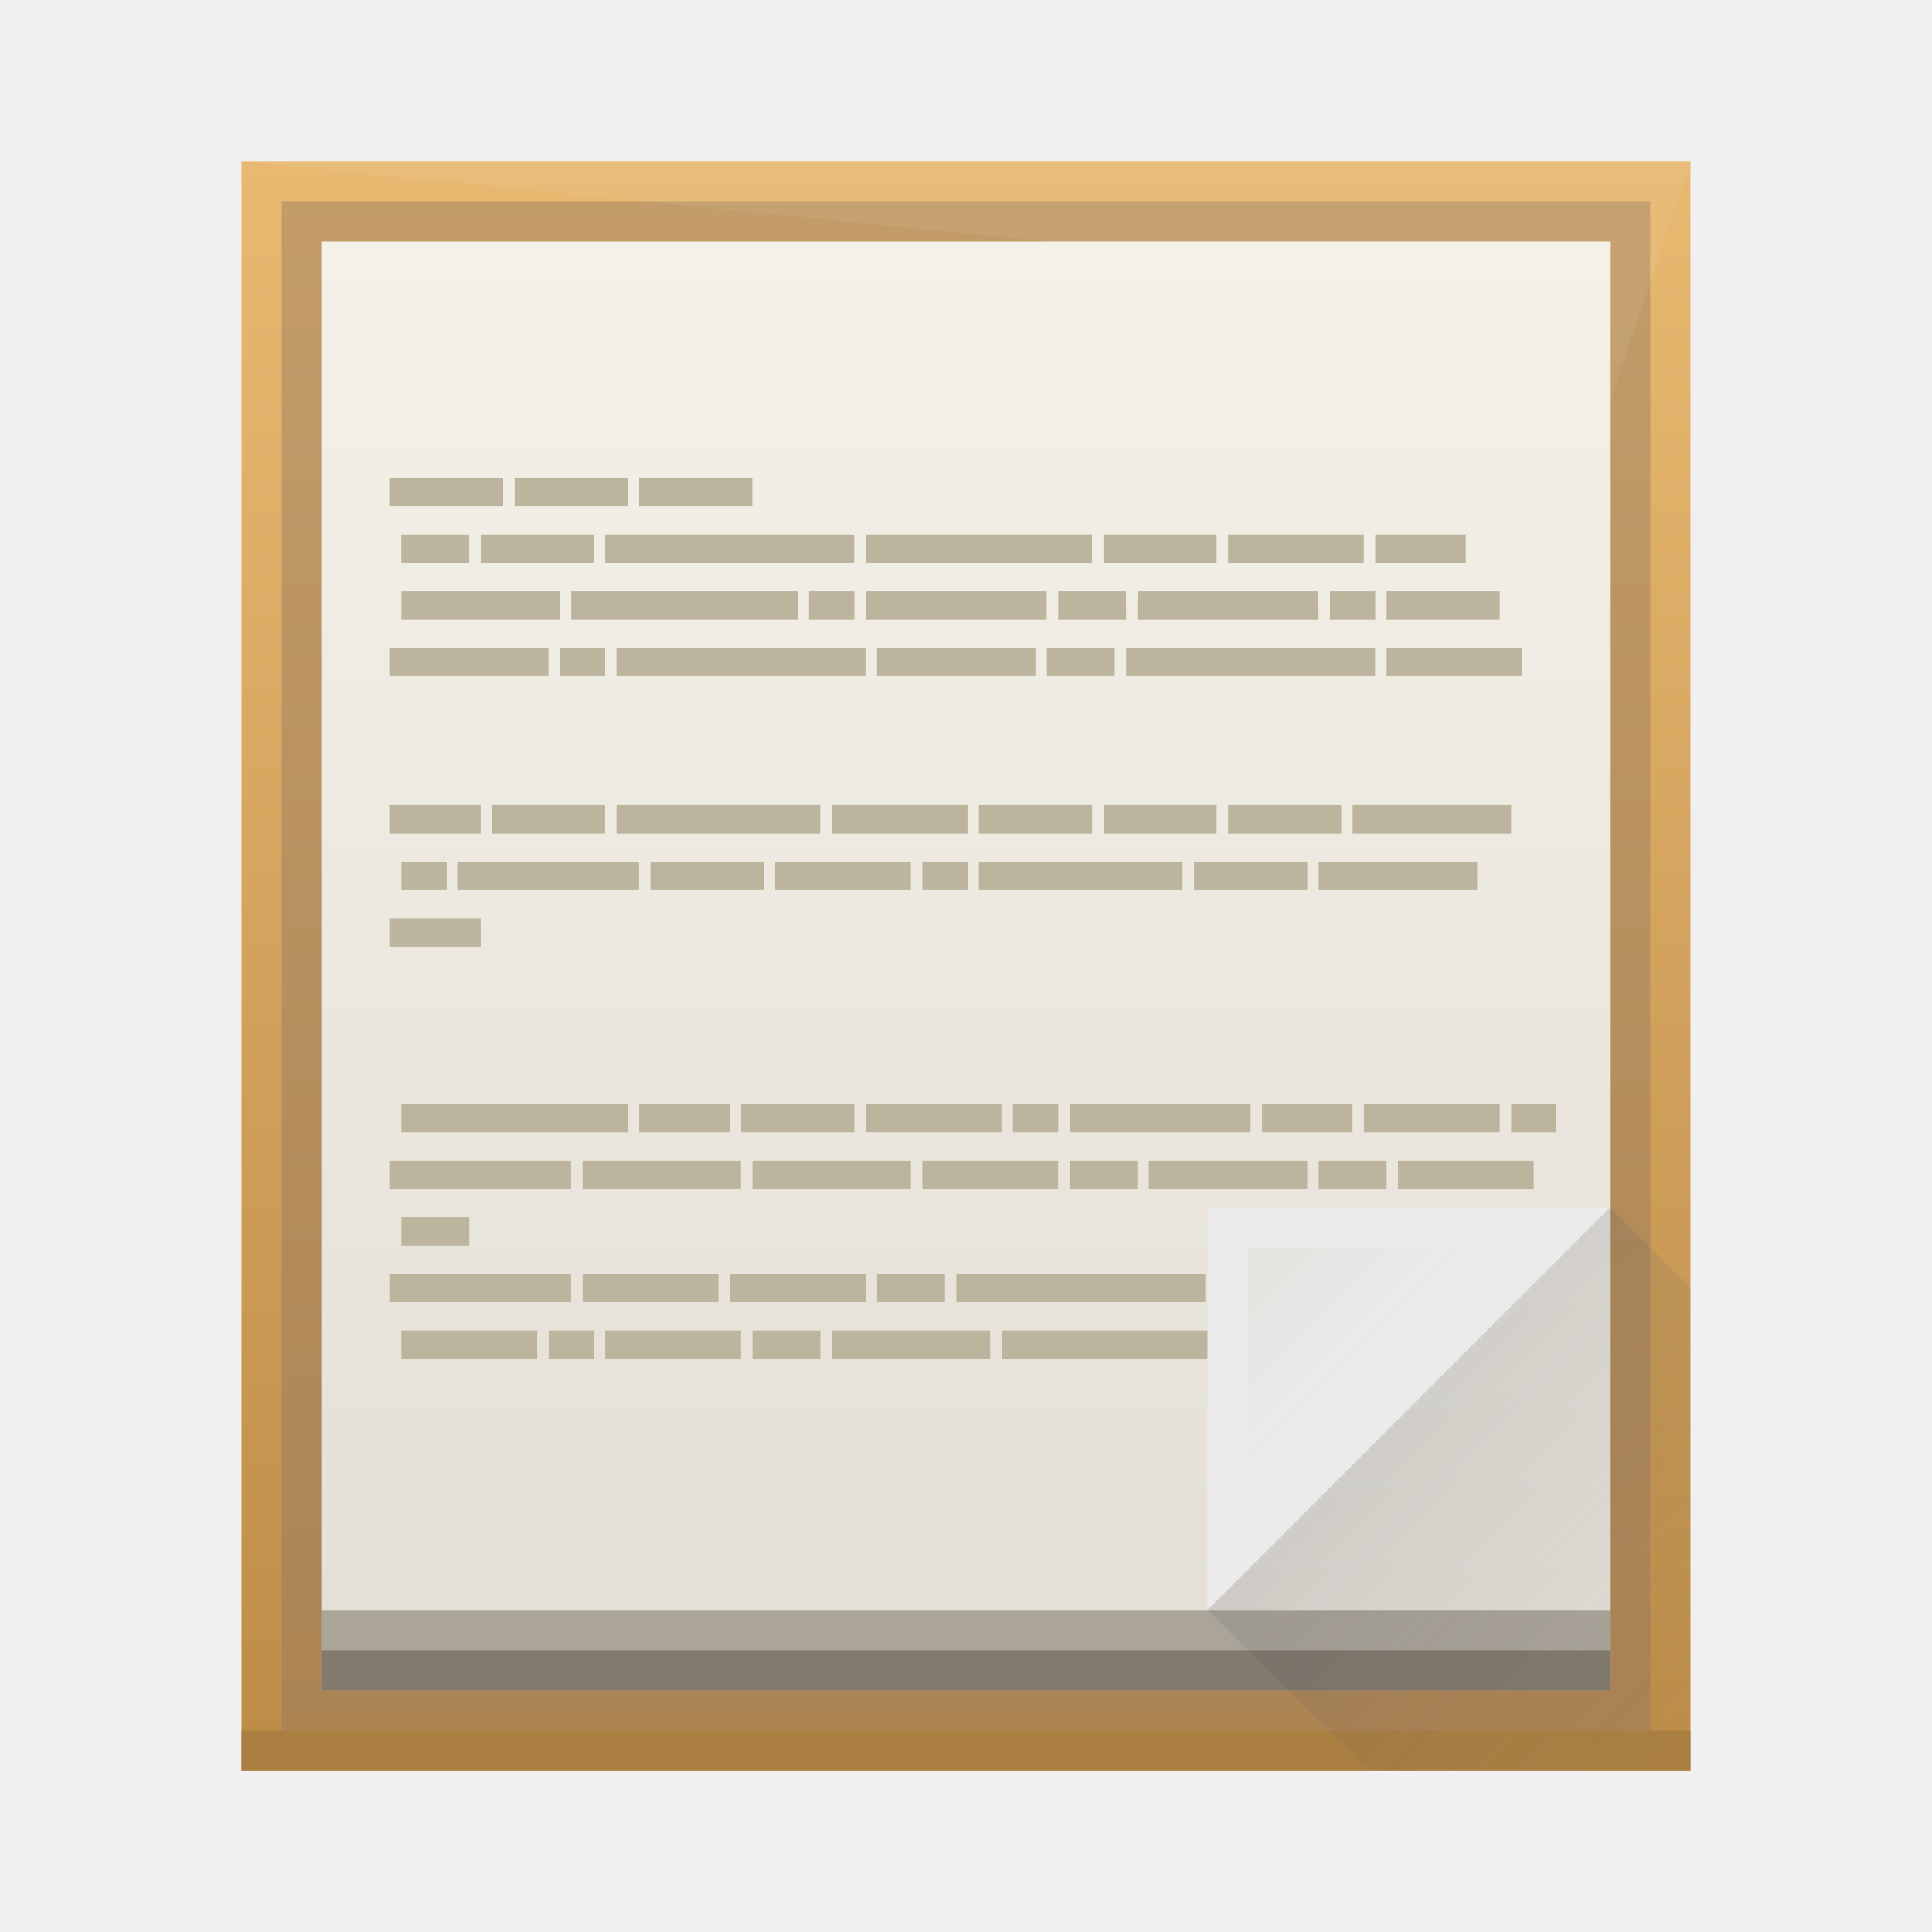
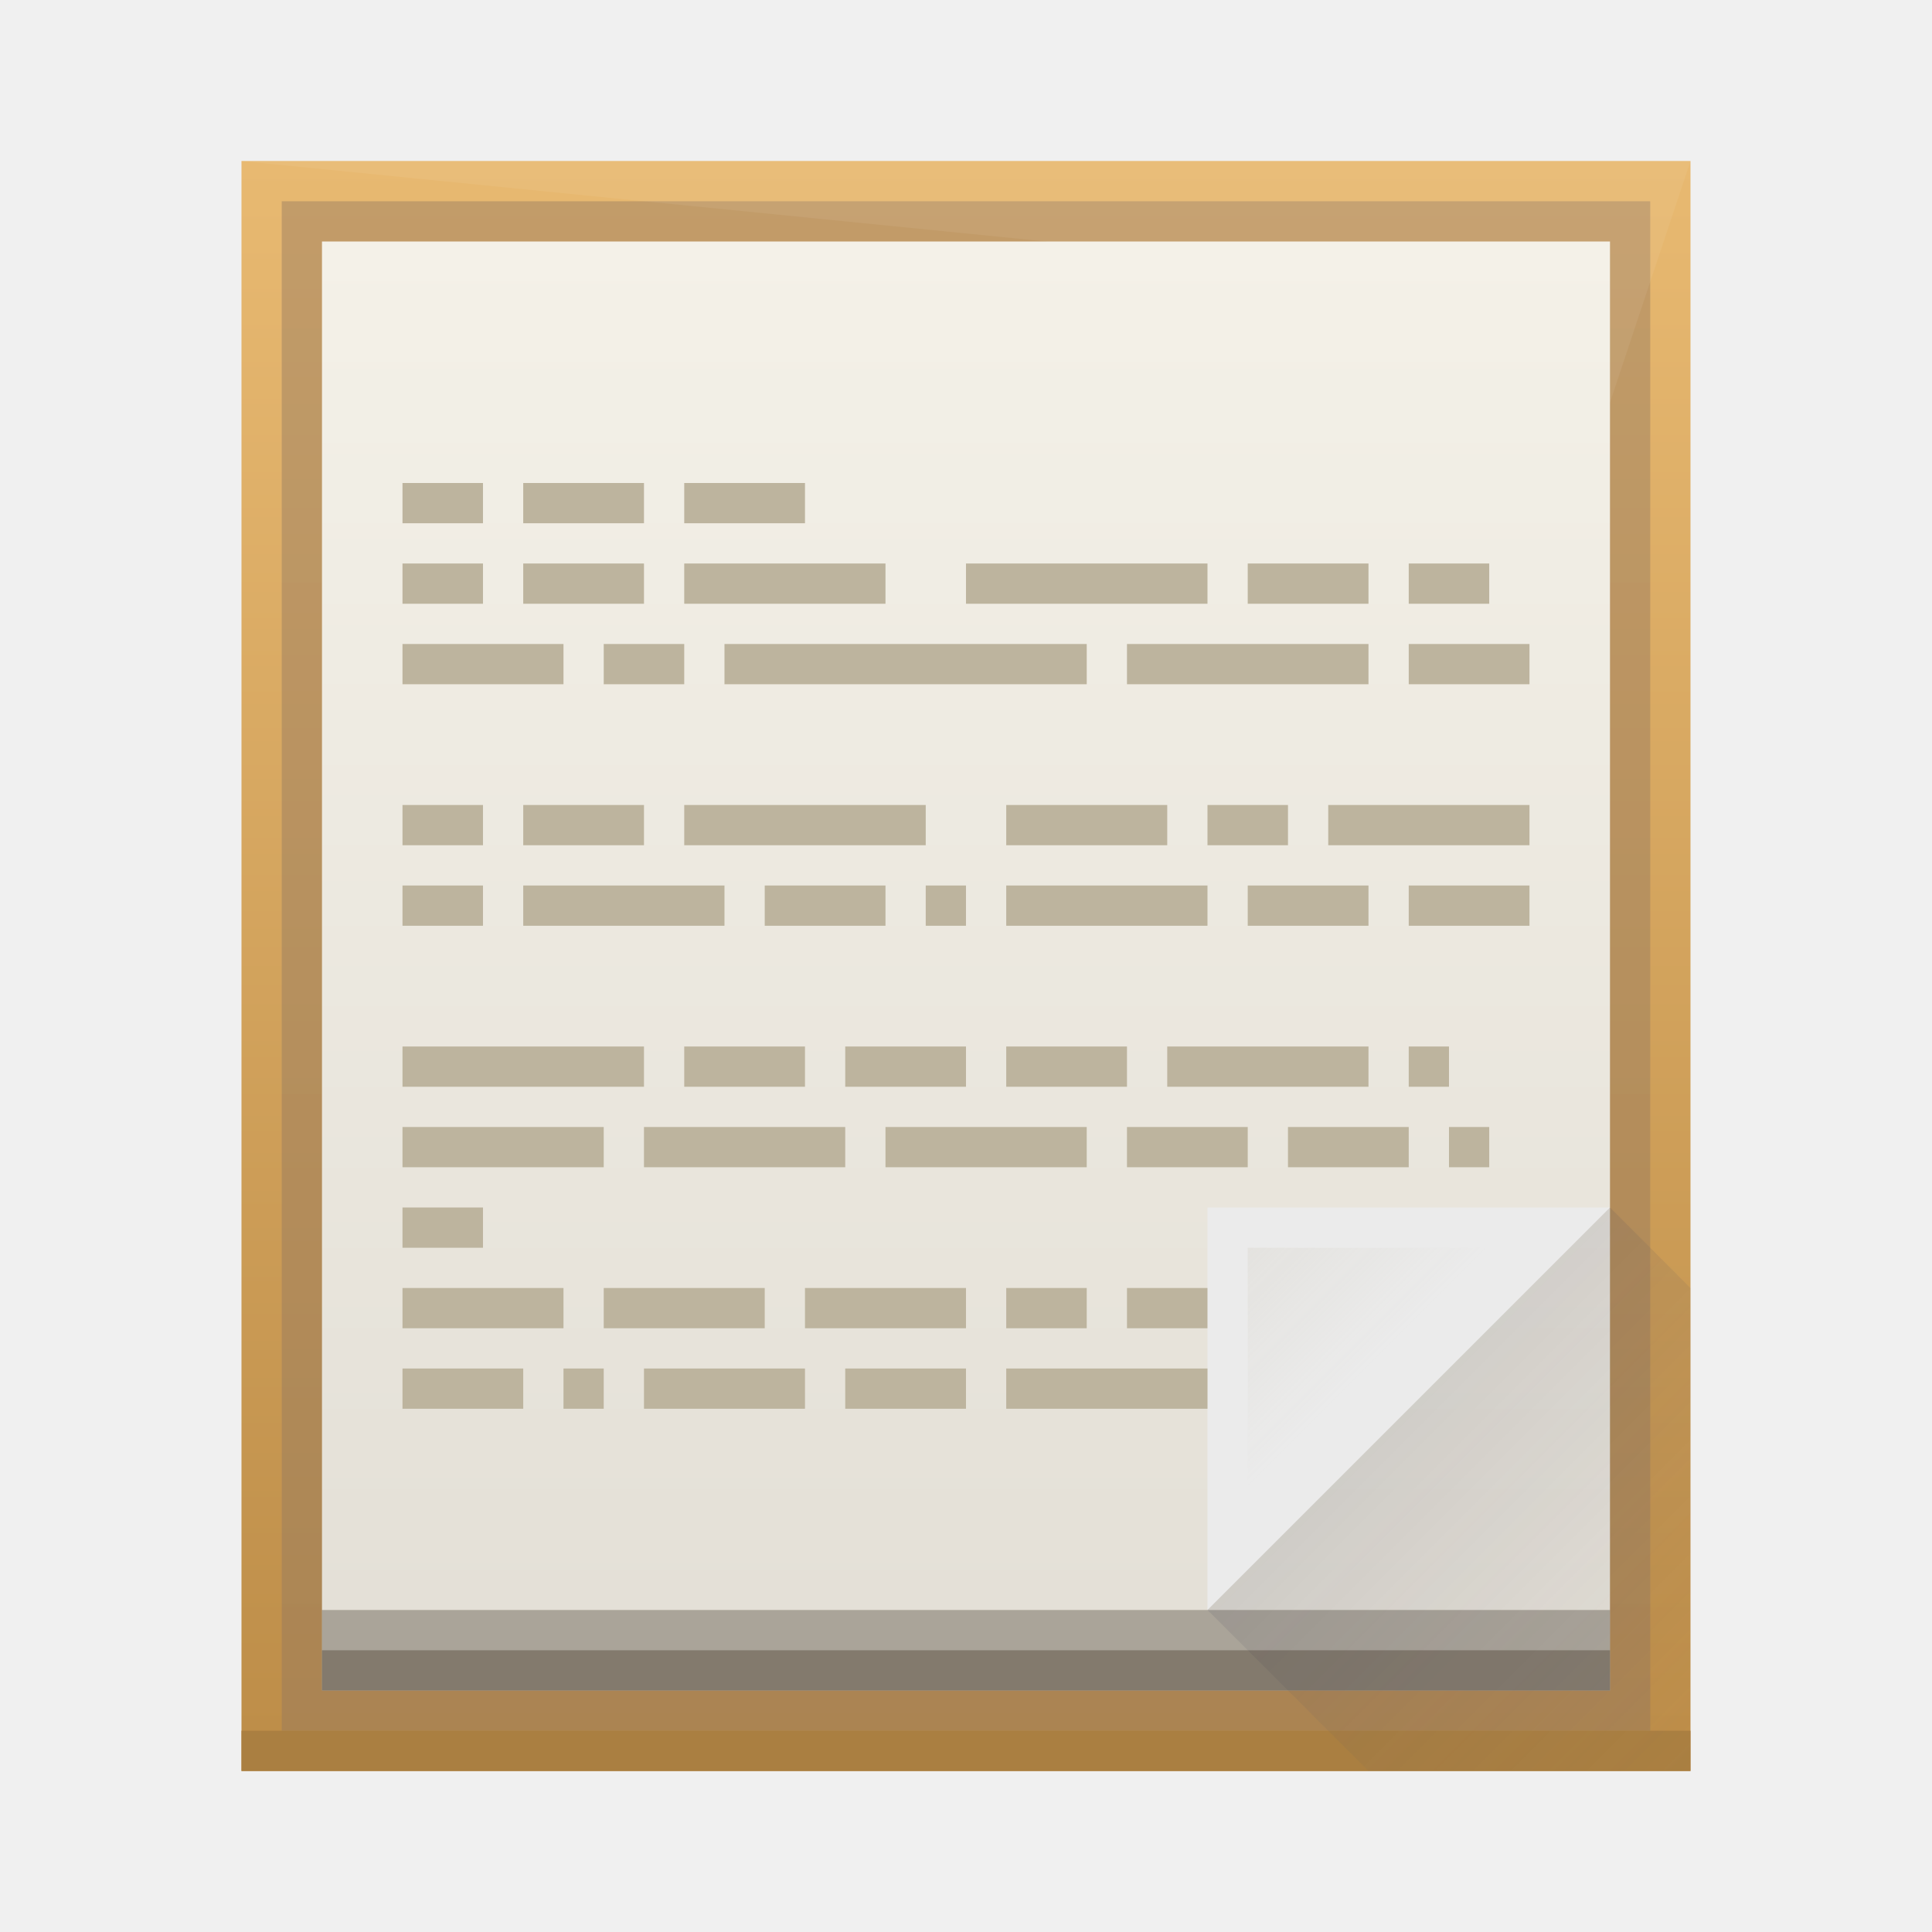
<svg xmlns="http://www.w3.org/2000/svg" xmlns:xlink="http://www.w3.org/1999/xlink" width="48" height="48" id="svg5453" version="1.1">
  <defs id="defs5455">
    <linearGradient id="linearGradient6165">
      <stop style="stop-color:#bdb49e;stop-opacity:0.259" offset="0" id="stop6167" />
      <stop style="stop-color:#bdb49e;stop-opacity:0;" offset="1" id="stop6169" />
    </linearGradient>
    <linearGradient id="linearGradient4303">
      <stop style="stop-color:#977a5c;stop-opacity:1" offset="0" id="stop4305" />
      <stop style="stop-color:#9d8062;stop-opacity:1" offset="1" id="stop4307" />
    </linearGradient>
    <linearGradient id="linearGradient4273">
      <stop style="stop-color:#e3dfd6;stop-opacity:1" offset="0" id="stop4275" />
      <stop style="stop-color:#f4f1e8;stop-opacity:1" offset="1" id="stop4277" />
    </linearGradient>
    <linearGradient id="linearGradient4152">
      <stop style="stop-color:#bd8d48;stop-opacity:1" offset="0" id="stop4154" />
      <stop style="stop-color:#e8b971;stop-opacity:1" offset="1" id="stop4156" />
    </linearGradient>
    <linearGradient xlink:href="#linearGradient4152" id="linearGradient4158" x1="409.571" y1="543.798" x2="409.571" y2="503.798" gradientUnits="userSpaceOnUse" gradientTransform="matrix(1.125001,0,0,1,-51.07197,0)" />
    <linearGradient id="linearGradient4410">
      <stop style="stop-color:#383e51;stop-opacity:1" offset="0" id="stop4412" />
      <stop style="stop-color:#655c6f;stop-opacity:0" offset="1" id="stop4414" />
    </linearGradient>
    <linearGradient xlink:href="#linearGradient4273" id="linearGradient4279" x1="408.571" y1="541.798" x2="408.571" y2="505.798" gradientUnits="userSpaceOnUse" />
    <linearGradient xlink:href="#linearGradient4410" id="linearGradient4299" x1="414.571" y1="531.798" x2="426.571" y2="543.798" gradientUnits="userSpaceOnUse" />
    <linearGradient xlink:href="#linearGradient4303" id="linearGradient4309" x1="409.571" y1="542.798" x2="409.571" y2="504.798" gradientUnits="userSpaceOnUse" />
    <linearGradient xlink:href="#linearGradient6165" id="linearGradient6171" x1="413.571" y1="528.798" x2="418.571" y2="533.798" gradientUnits="userSpaceOnUse" />
  </defs>
  <g id="layer1" transform="translate(-384.5714,-499.798)">
    <rect style="opacity:1;fill:url(#linearGradient4158);fill-opacity:1;stroke:none" id="rect4139" width="36" height="40" x="390.571" y="503.798" ry="0" />
    <rect style="opacity:0.5;fill:url(#linearGradient4309);fill-opacity:1;stroke:none" id="rect4250" width="34" height="38" x="391.571" y="504.798" />
    <path style="fill:#ffffff;fill-rule:evenodd;stroke:none;stroke-width:1px;stroke-linecap:butt;stroke-linejoin:miter;stroke-opacity:1;fill-opacity:0.059" d="m 390.571,503.798 20,2 14,4 2,-6 z" id="path6173" />
    <rect style="opacity:1;fill:#aa7f41;fill-opacity:1;stroke:none" id="rect4171" width="36" height="1" x="390.571" y="542.798" />
    <rect style="opacity:1;fill:url(#linearGradient4279);fill-opacity:1;stroke:none" id="rect4242" width="32" height="36" x="392.571" y="505.798" />
-     <path style="font-style:normal;font-variant:normal;font-weight:normal;font-stretch:normal;font-size:medium;line-height:125%;font-family:BLOKK;-inkscape-font-specification:BLOKK;letter-spacing:0px;word-spacing:0px;fill:#bdb49e;fill-opacity:1;stroke:none;stroke-width:1px;stroke-linecap:butt;stroke-linejoin:miter;stroke-opacity:1" d="m 394.259,511.673 0,0.703 0.562,0 0.562,0 0.562,0 0.564,0 0.562,0 0,-0.703 -0.562,0 -0.564,0 -0.562,0 -0.562,0 z m 3.096,0 0,0.703 0.562,0 0.562,0 0.562,0 0.562,0 0.562,0 0,-0.703 -0.562,0 -0.562,0 -0.562,0 -0.562,0 z m 3.094,0 0,0.703 0.564,0 0.562,0 0.562,0 0.562,0 0.562,0 0,-0.703 -0.562,0 -0.562,0 -0.562,0 -0.562,0 z m -5.908,1.406 0,0.703 0.562,0 0.562,0 0.562,0 0,-0.703 -0.562,0 -0.562,0 z m 1.971,0 0,0.703 0.562,0 0.562,0 0.562,0 0.562,0 0.562,0 0,-0.703 -0.562,0 -0.562,0 -0.562,0 -0.562,0 z m 3.094,0 0,0.703 0.562,0 0.562,0 0.564,0 0.562,0 0.562,0 0.562,0 0.562,0 0.562,0 0.562,0 0.562,0 0.564,0 0,-0.703 -0.564,0 -0.562,0 -0.562,0 -0.562,0 -0.562,0 -0.562,0 -0.562,0 -0.562,0 -0.564,0 -0.562,0 z m 6.473,0 0,0.703 0.562,0 0.562,0 0.562,0 0.562,0 0.562,0 0.562,0 0.564,0 0.562,0 0.562,0 0.562,0 0,-0.703 -0.562,0 -0.562,0 -0.562,0 -0.564,0 -0.562,0 -0.562,0 -0.562,0 -0.562,0 -0.562,0 z m 5.908,0 0,0.703 0.562,0 0.562,0 0.562,0 0.562,0 0.564,0 0,-0.703 -0.564,0 -0.562,0 -0.562,0 -0.562,0 z m 3.096,0 0,0.703 0.562,0 0.562,0 0.562,0 0.562,0 0.562,0 0.562,0 0,-0.703 -0.562,0 -0.562,0 -0.562,0 -0.562,0 -0.562,0 z m 3.656,0 0,0.703 0.564,0 0.562,0 0.562,0 0.562,0 0,-0.703 -0.562,0 -0.562,0 -0.562,0 z m -24.197,1.408 0,0.703 0.562,0 0.562,0 0.562,0 0.564,0 0.562,0 0.562,0 0.562,0 0,-0.703 -0.562,0 -0.562,0 -0.562,0 -0.564,0 -0.562,0 -0.562,0 z m 4.221,0 0,0.703 0.562,0 0.562,0 0.562,0 0.564,0 0.562,0 0.562,0 0.562,0 0.562,0 0.562,0 0.562,0 0,-0.703 -0.562,0 -0.562,0 -0.562,0 -0.562,0 -0.562,0 -0.562,0 -0.564,0 -0.562,0 -0.562,0 z m 5.908,0 0,0.703 0.562,0 0.564,0 0,-0.703 -0.564,0 z m 1.408,0 0,0.703 0.562,0 0.562,0 0.562,0 0.562,0 0.562,0 0.562,0 0.564,0 0.562,0 0,-0.703 -0.562,0 -0.564,0 -0.562,0 -0.562,0 -0.562,0 -0.562,0 -0.562,0 z m 4.783,0 0,0.703 0.562,0 0.562,0 0.562,0 0,-0.703 -0.562,0 -0.562,0 z m 1.969,0 0,0.703 0.562,0 0.562,0 0.564,0 0.562,0 0.562,0 0.562,0 0.562,0 0.562,0 0,-0.703 -0.562,0 -0.562,0 -0.562,0 -0.562,0 -0.562,0 -0.564,0 -0.562,0 z m 4.783,0 0,0.703 0.562,0 0.562,0 0,-0.703 -0.562,0 z m 1.408,0 0,0.703 0.562,0 0.562,0 0.562,0 0.562,0 0.562,0 0,-0.703 -0.562,0 -0.562,0 -0.562,0 -0.562,0 z m -24.762,1.406 0,0.703 0.562,0 0.562,0 0.562,0 0.564,0 0.562,0 0.562,0 0.562,0 0,-0.703 -0.562,0 -0.562,0 -0.562,0 -0.564,0 -0.562,0 -0.562,0 z m 4.221,0 0,0.703 0.562,0 0.562,0 0,-0.703 -0.562,0 z m 1.406,0 0,0.703 0.562,0 0.564,0 0.562,0 0.562,0 0.562,0 0.562,0 0.562,0 0.562,0 0.562,0 0.564,0 0.562,0 0,-0.703 -0.562,0 -0.564,0 -0.562,0 -0.562,0 -0.562,0 -0.562,0 -0.562,0 -0.562,0 -0.562,0 -0.564,0 z m 6.473,0 0,0.703 0.562,0 0.562,0 0.562,0 0.562,0 0.562,0 0.562,0 0.564,0 0,-0.703 -0.564,0 -0.562,0 -0.562,0 -0.562,0 -0.562,0 -0.562,0 z m 4.221,0 0,0.703 0.562,0 0.562,0 0.562,0 0,-0.703 -0.562,0 -0.562,0 z m 1.969,0 0,0.703 0.562,0 0.562,0 0.562,0 0.564,0 0.562,0 0.562,0 0.562,0 0.562,0 0.562,0 0.562,0 0.562,0 0,-0.703 -0.562,0 -0.562,0 -0.562,0 -0.562,0 -0.562,0 -0.562,0 -0.562,0 -0.564,0 -0.562,0 -0.562,0 z m 6.473,0 0,0.703 0.562,0 0.562,0 0.562,0 0.562,0 0.562,0 0.562,0 0,-0.703 -0.562,0 -0.562,0 -0.562,0 -0.562,0 -0.562,0 z m -24.762,3.91 0,0.705 0.562,0 0.562,0 0.562,0 0.564,0 0,-0.705 -0.564,0 -0.562,0 -0.562,0 z m 2.533,0 0,0.705 0.562,0 0.562,0 0.562,0 0.562,0 0.562,0 0,-0.705 -0.562,0 -0.562,0 -0.562,0 -0.562,0 z m 3.094,0 0,0.705 0.562,0 0.564,0 0.562,0 0.562,0 0.562,0 0.562,0 0.562,0 0.562,0 0.562,0 0,-0.705 -0.562,0 -0.562,0 -0.562,0 -0.562,0 -0.562,0 -0.562,0 -0.562,0 -0.564,0 z m 5.346,0 0,0.705 0.564,0 0.562,0 0.562,0 0.562,0 0.562,0 0.562,0 0,-0.705 -0.562,0 -0.562,0 -0.562,0 -0.562,0 -0.562,0 z m 3.658,0 0,0.705 0.562,0 0.564,0 0.562,0 0.562,0 0.562,0 0,-0.705 -0.562,0 -0.562,0 -0.562,0 -0.564,0 z m 3.096,0 0,0.705 0.562,0 0.562,0 0.562,0 0.562,0 0.564,0 0,-0.705 -0.564,0 -0.562,0 -0.562,0 -0.562,0 z m 3.096,0 0,0.705 0.562,0 0.562,0 0.562,0 0.562,0 0.562,0 0,-0.705 -0.562,0 -0.562,0 -0.562,0 -0.562,0 z m 3.094,0 0,0.705 0.562,0 0.564,0 0.562,0 0.562,0 0.562,0 0.562,0 0.562,0 0,-0.705 -0.562,0 -0.562,0 -0.562,0 -0.562,0 -0.562,0 -0.564,0 z m -23.635,1.408 0,0.703 0.562,0 0.562,0 0,-0.703 -0.562,0 z m 1.406,0 0,0.703 0.564,0 0.562,0 0.562,0 0.562,0 0.562,0 0.562,0 0.562,0 0.562,0 0,-0.703 -0.562,0 -0.562,0 -0.562,0 -0.562,0 -0.562,0 -0.562,0 -0.562,0 z m 4.783,0 0,0.703 0.564,0 0.562,0 0.562,0 0.562,0 0.562,0 0,-0.703 -0.562,0 -0.562,0 -0.562,0 -0.562,0 z m 3.096,0 0,0.703 0.562,0 0.562,0 0.564,0 0.562,0 0.562,0 0.562,0 0,-0.703 -0.562,0 -0.562,0 -0.562,0 -0.564,0 -0.562,0 z m 3.658,0 0,0.703 0.562,0 0.562,0 0,-0.703 -0.562,0 z m 1.406,0 0,0.703 0.562,0 0.564,0 0.562,0 0.562,0 0.562,0 0.562,0 0.562,0 0.562,0 0.562,0 0,-0.703 -0.562,0 -0.562,0 -0.562,0 -0.562,0 -0.562,0 -0.562,0 -0.562,0 -0.564,0 z m 5.346,0 0,0.703 0.564,0 0.562,0 0.562,0 0.562,0 0.562,0 0,-0.703 -0.562,0 -0.562,0 -0.562,0 -0.562,0 z m 3.096,0 0,0.703 0.562,0 0.562,0 0.564,0 0.562,0 0.562,0 0.562,0 0.562,0 0,-0.703 -0.562,0 -0.562,0 -0.562,0 -0.562,0 -0.564,0 -0.562,0 z m -23.072,1.406 0,0.703 0.562,0 0.562,0 0.562,0 0.564,0 0,-0.703 -0.564,0 -0.562,0 -0.562,0 z m 0.281,4.611 0,0.703 0.562,0 0.562,0 0.562,0 0.564,0 0.562,0 0.562,0 0.562,0 0.562,0 0.562,0 0.562,0 0,-0.703 -0.562,0 -0.562,0 -0.562,0 -0.562,0 -0.562,0 -0.562,0 -0.564,0 -0.562,0 -0.562,0 z m 5.908,0 0,0.703 0.564,0 0.562,0 0.562,0 0.562,0 0,-0.703 -0.562,0 -0.562,0 -0.562,0 z m 2.533,0 0,0.703 0.562,0 0.562,0 0.562,0 0.562,0 0.564,0 0,-0.703 -0.564,0 -0.562,0 -0.562,0 -0.562,0 z m 3.096,0 0,0.703 0.562,0 0.562,0 0.562,0 0.562,0 0.562,0 0.562,0 0,-0.703 -0.562,0 -0.562,0 -0.562,0 -0.562,0 -0.562,0 z m 3.656,0 0,0.703 0.564,0 0.562,0 0,-0.703 -0.562,0 z m 1.408,0 0,0.703 0.562,0 0.562,0 0.562,0 0.562,0 0.562,0 0.564,0 0.562,0 0.562,0 0,-0.703 -0.562,0 -0.562,0 -0.564,0 -0.562,0 -0.562,0 -0.562,0 -0.562,0 z m 4.783,0 0,0.703 0.562,0 0.562,0 0.562,0 0.562,0 0,-0.703 -0.562,0 -0.562,0 -0.562,0 z m 2.531,0 0,0.703 0.564,0 0.562,0 0.562,0 0.562,0 0.562,0 0.562,0 0,-0.703 -0.562,0 -0.562,0 -0.562,0 -0.562,0 -0.562,0 z m 3.658,0 0,0.703 0.562,0 0.562,0 0,-0.703 -0.562,0 z m -27.855,1.406 0,0.703 0.562,0 0.562,0 0.562,0 0.564,0 0.562,0 0.562,0 0.562,0 0.562,0 0,-0.703 -0.562,0 -0.562,0 -0.562,0 -0.562,0 -0.564,0 -0.562,0 -0.562,0 z m 4.783,0 0,0.703 0.562,0 0.562,0 0.562,0 0.564,0 0.562,0 0.562,0 0.562,0 0,-0.703 -0.562,0 -0.562,0 -0.562,0 -0.564,0 -0.562,0 -0.562,0 z m 4.221,0 0,0.703 0.562,0 0.562,0 0.562,0 0.564,0 0.562,0 0.562,0 0.562,0 0,-0.703 -0.562,0 -0.562,0 -0.562,0 -0.564,0 -0.562,0 -0.562,0 z m 4.221,0 0,0.703 0.562,0 0.562,0 0.562,0 0.562,0 0.564,0 0.562,0 0,-0.703 -0.562,0 -0.564,0 -0.562,0 -0.562,0 -0.562,0 z m 3.658,0 0,0.703 0.562,0 0.562,0 0.562,0 0,-0.703 -0.562,0 -0.562,0 z m 1.969,0 0,0.703 0.562,0 0.562,0 0.564,0 0.562,0 0.562,0 0.562,0 0.562,0 0,-0.703 -0.562,0 -0.562,0 -0.562,0 -0.562,0 -0.564,0 -0.562,0 z m 4.221,0 0,0.703 0.562,0 0.562,0 0.564,0 0,-0.703 -0.564,0 -0.562,0 z m 1.971,0 0,0.703 0.562,0 0.562,0 0.562,0 0.562,0 0.562,0 0.562,0 0,-0.703 -0.562,0 -0.562,0 -0.562,0 -0.562,0 -0.562,0 z m -24.762,1.406 0,0.705 0.562,0 0.562,0 0.562,0 0,-0.705 -0.562,0 -0.562,0 z m -0.281,1.408 0,0.703 0.562,0 0.562,0 0.562,0 0.564,0 0.562,0 0.562,0 0.562,0 0.562,0 0,-0.703 -0.562,0 -0.562,0 -0.562,0 -0.562,0 -0.564,0 -0.562,0 -0.562,0 z m 4.783,0 0,0.703 0.562,0 0.562,0 0.562,0 0.564,0 0.562,0 0.562,0 0,-0.703 -0.562,0 -0.562,0 -0.564,0 -0.562,0 -0.562,0 z m 3.658,0 0,0.703 0.562,0 0.562,0 0.562,0 0.562,0 0.564,0 0.562,0 0,-0.703 -0.562,0 -0.564,0 -0.562,0 -0.562,0 -0.562,0 z m 3.658,0 0,0.703 0.562,0 0.562,0 0.562,0 0,-0.703 -0.562,0 -0.562,0 z m 1.969,0 0,0.703 0.562,0 0.562,0 0.564,0 0.562,0 0.562,0 0.562,0 0.562,0 0.562,0 0.562,0 0.562,0 0.564,0 0,-0.703 -0.564,0 -0.562,0 -0.562,0 -0.562,0 -0.562,0 -0.562,0 -0.562,0 -0.562,0 -0.564,0 -0.562,0 z m 6.473,0 0,0.703 0.562,0 0.562,0 0.562,0 0.562,0 0.562,0 0.562,0 0.562,0 0.564,0 0,-0.703 -0.564,0 -0.562,0 -0.562,0 -0.562,0 -0.562,0 -0.562,0 -0.562,0 z m -20.26,1.406 0,0.703 0.562,0 0.562,0 0.562,0 0.564,0 0.562,0 0.562,0 0,-0.703 -0.562,0 -0.562,0 -0.564,0 -0.562,0 -0.562,0 z m 3.658,0 0,0.703 0.562,0 0.562,0 0,-0.703 -0.562,0 z m 1.406,0 0,0.703 0.562,0 0.562,0 0.564,0 0.562,0 0.562,0 0.562,0 0,-0.703 -0.562,0 -0.562,0 -0.562,0 -0.564,0 -0.562,0 z m 3.658,0 0,0.703 0.562,0 0.562,0 0.562,0 0,-0.703 -0.562,0 -0.562,0 z m 1.969,0 0,0.703 0.564,0 0.562,0 0.562,0 0.562,0 0.562,0 0.562,0 0.562,0 0,-0.703 -0.562,0 -0.562,0 -0.562,0 -0.562,0 -0.562,0 -0.562,0 z m 4.221,0 0,0.703 0.564,0 0.562,0 0.562,0 0.562,0 0.562,0 0.562,0 0.562,0 0.562,0 0.564,0 0.562,0 0.562,0 0.562,0 0.562,0 0,-0.703 -0.562,0 -0.562,0 -0.562,0 -0.562,0 -0.564,0 -0.562,0 -0.562,0 -0.562,0 -0.562,0 -0.562,0 -0.562,0 -0.562,0 z" id="path4876" />
+     <rect style="opacity:1;fill:#bdb49e;fill-opacity:1;stroke:none" id="rect4236" width="3" height="1" x="412.571" y="531.798" />
    <rect style="opacity:1;fill:#2d2110;fill-opacity:0.314;stroke:none" id="rect4244" width="32" height="2" x="392.571" y="539.798" />
    <path style="fill:#ebebeb;fill-rule:evenodd;stroke:none;stroke-width:1px;stroke-linecap:butt;stroke-linejoin:miter;stroke-opacity:1;fill-opacity:1" d="m 424.571,529.798 -10,10 0,-10 z" id="path4252" />
    <path style="fill:url(#linearGradient4299);fill-rule:evenodd;stroke:none;stroke-width:1px;stroke-linecap:butt;stroke-linejoin:miter;stroke-opacity:1;fill-opacity:1;opacity:0.2" d="m 414.571,539.798 4,4 8,0 0,-11 0,-1 -2,-2 z" id="path4281" />
    <rect y="540.798" x="392.571" height="1" width="32" id="rect4301" style="opacity:1;fill:#2d2110;fill-opacity:0.314;stroke:none" />
    <path style="fill:url(#linearGradient6171);fill-rule:evenodd;stroke:none;stroke-width:1px;stroke-linecap:butt;stroke-linejoin:miter;stroke-opacity:1;fill-opacity:1" d="m 415.571,530.798 0,8 8,-8 z" id="path6163" />
+     <rect style="opacity:1;fill:#bdb49e;fill-opacity:1;stroke:none" id="rect4146" width="2" height="1" x="394.571" y="511.798" />
+     <rect style="opacity:1;fill:#bdb49e;fill-opacity:1;stroke:none" id="rect4148" width="3" height="1" x="397.571" y="511.798" />
+     <rect style="opacity:1;fill:#bdb49e;fill-opacity:1;stroke:none" id="rect4150" width="3" height="1" x="401.571" y="511.798" />
+     <rect style="opacity:1;fill:#bdb49e;fill-opacity:1;stroke:none" id="rect4152" width="2" height="1" x="394.571" y="513.798" />
+     <rect style="opacity:1;fill:#bdb49e;fill-opacity:1;stroke:none" id="rect4154" width="3" height="1" x="397.571" y="513.798" />
+     <rect style="opacity:1;fill:#bdb49e;fill-opacity:1;stroke:none" id="rect4156" width="5" height="1" x="401.571" y="513.798" />
+     <rect style="opacity:1;fill:#bdb49e;fill-opacity:1;stroke:none" id="rect4158" width="6" height="1" x="408.571" y="513.798" />
+     <rect style="opacity:1;fill:#bdb49e;fill-opacity:1;stroke:none" id="rect4160" width="3" height="1" x="415.571" y="513.798" />
+     <rect style="opacity:1;fill:#bdb49e;fill-opacity:1;stroke:none" id="rect4162" width="2" height="1" x="419.571" y="513.798" />
+     <rect style="opacity:1;fill:#bdb49e;fill-opacity:1;stroke:none" id="rect4164" width="4" height="1" x="394.571" y="515.798" />
+     <rect style="opacity:1;fill:#bdb49e;fill-opacity:1;stroke:none" id="rect4166" width="2" height="1" x="399.571" y="515.798" />
+     <rect style="opacity:1;fill:#bdb49e;fill-opacity:1;stroke:none" id="rect4168" width="9" height="1" x="402.571" y="515.798" />
+     <rect style="opacity:1;fill:#bdb49e;fill-opacity:1;stroke:none" id="rect4170" width="6" height="1" x="412.571" y="515.798" />
+     <rect style="opacity:1;fill:#bdb49e;fill-opacity:1;stroke:none" id="rect4172" width="3" height="1" x="419.571" y="515.798" />
+     <rect style="opacity:1;fill:#bdb49e;fill-opacity:1;stroke:none" id="rect4174" width="2" height="1" x="394.571" y="519.798" />
+     <rect style="opacity:1;fill:#bdb49e;fill-opacity:1;stroke:none" id="rect4176" width="3" height="1" x="397.571" y="519.798" />
+     <rect style="opacity:1;fill:#bdb49e;fill-opacity:1;stroke:none" id="rect4178" width="6" height="1" x="401.571" y="519.798" />
+     <rect style="opacity:1;fill:#bdb49e;fill-opacity:1;stroke:none" id="rect4180" width="4" height="1" x="409.571" y="519.798" />
+     <rect style="opacity:1;fill:#bdb49e;fill-opacity:1;stroke:none" id="rect4182" width="2" height="1" x="414.571" y="519.798" />
+     <rect style="opacity:1;fill:#bdb49e;fill-opacity:1;stroke:none" id="rect4184" width="5" height="1" x="417.571" y="519.798" />
+     <rect style="opacity:1;fill:#bdb49e;fill-opacity:1;stroke:none" id="rect4186" width="2" height="1" x="394.571" y="521.798" />
+     <rect style="opacity:1;fill:#bdb49e;fill-opacity:1;stroke:none" id="rect4188" width="5" height="1" x="397.571" y="521.798" />
+     <rect style="opacity:1;fill:#bdb49e;fill-opacity:1;stroke:none" id="rect4190" width="3" height="1" x="403.571" y="521.798" />
+     <rect style="opacity:1;fill:#bdb49e;fill-opacity:1;stroke:none" id="rect4192" width="1" height="1" x="407.571" y="521.798" />
+     <rect style="opacity:1;fill:#bdb49e;fill-opacity:1;stroke:none" id="rect4194" width="5" height="1" x="409.571" y="521.798" />
+     <rect style="opacity:1;fill:#bdb49e;fill-opacity:1;stroke:none" id="rect4196" width="3" height="1" x="415.571" y="521.798" />
+     <rect style="opacity:1;fill:#bdb49e;fill-opacity:1;stroke:none" id="rect4198" width="3" height="1" x="419.571" y="521.798" />
+     <rect style="opacity:1;fill:#bdb49e;fill-opacity:1;stroke:none" id="rect4200" width="6" height="1" x="394.571" y="525.798" />
+     <rect style="opacity:1;fill:#bdb49e;fill-opacity:1;stroke:none" id="rect4202" width="3" height="1" x="401.571" y="525.798" />
+     <rect style="opacity:1;fill:#bdb49e;fill-opacity:1;stroke:none" id="rect4204" width="3" height="1" x="405.571" y="525.798" />
+     <rect style="opacity:1;fill:#bdb49e;fill-opacity:1;stroke:none" id="rect4206" width="3" height="1" x="409.571" y="525.798" />
+     <rect style="opacity:1;fill:#bdb49e;fill-opacity:1;stroke:none" id="rect4208" width="5" height="1" x="413.571" y="525.798" />
+     <rect style="opacity:1;fill:#bdb49e;fill-opacity:1;stroke:none" id="rect4210" width="1" height="1" x="419.571" y="525.798" />
+     <rect style="opacity:1;fill:#bdb49e;fill-opacity:1;stroke:none" id="rect4214" width="5" height="1" x="394.571" y="527.798" />
+     <rect style="opacity:1;fill:#bdb49e;fill-opacity:1;stroke:none" id="rect4216" width="5" height="1" x="400.571" y="527.798" />
+     <rect style="opacity:1;fill:#bdb49e;fill-opacity:1;stroke:none" id="rect4218" width="5" height="1" x="406.571" y="527.798" />
+     <rect style="opacity:1;fill:#bdb49e;fill-opacity:1;stroke:none" id="rect4220" width="3" height="1" x="412.571" y="527.798" />
+     <rect style="opacity:1;fill:#bdb49e;fill-opacity:1;stroke:none" id="rect4222" width="3" height="1" x="416.571" y="527.798" />
+     <rect style="opacity:1;fill:#bdb49e;fill-opacity:1;stroke:none" id="rect4224" width="1" height="1" x="420.571" y="527.798" />
+     <rect style="opacity:1;fill:#bdb49e;fill-opacity:1;stroke:none" id="rect4226" width="2" height="1" x="394.571" y="529.798" />
+     <rect style="opacity:1;fill:#bdb49e;fill-opacity:1;stroke:none" id="rect4228" width="4" height="1" x="394.571" y="531.798" />
+     <rect style="opacity:1;fill:#bdb49e;fill-opacity:1;stroke:none" id="rect4230" width="4" height="1" x="399.571" y="531.798" />
+     <rect style="opacity:1;fill:#bdb49e;fill-opacity:1;stroke:none" id="rect4232" width="4" height="1" x="404.571" y="531.798" />
+     <rect style="opacity:1;fill:#bdb49e;fill-opacity:1;stroke:none" id="rect4234" width="2" height="1" x="409.571" y="531.798" />
+     <rect style="opacity:1;fill:#bdb49e;fill-opacity:1;stroke:none" id="rect4243" width="3" height="1" x="394.571" y="533.798" />
+     <rect style="opacity:1;fill:#bdb49e;fill-opacity:1;stroke:none" id="rect4245" width="1" height="1" x="398.571" y="533.798" />
+     <rect style="opacity:1;fill:#bdb49e;fill-opacity:1;stroke:none" id="rect4247" width="4" height="1" x="400.571" y="533.798" />
+     <rect style="opacity:1;fill:#bdb49e;fill-opacity:1;stroke:none" id="rect4249" width="3" height="1" x="405.571" y="533.798" />
+     <rect style="opacity:1;fill:#bdb49e;fill-opacity:1;stroke:none" id="rect4251" width="5" height="1" x="409.571" y="533.798" />
  </g>
</svg>
